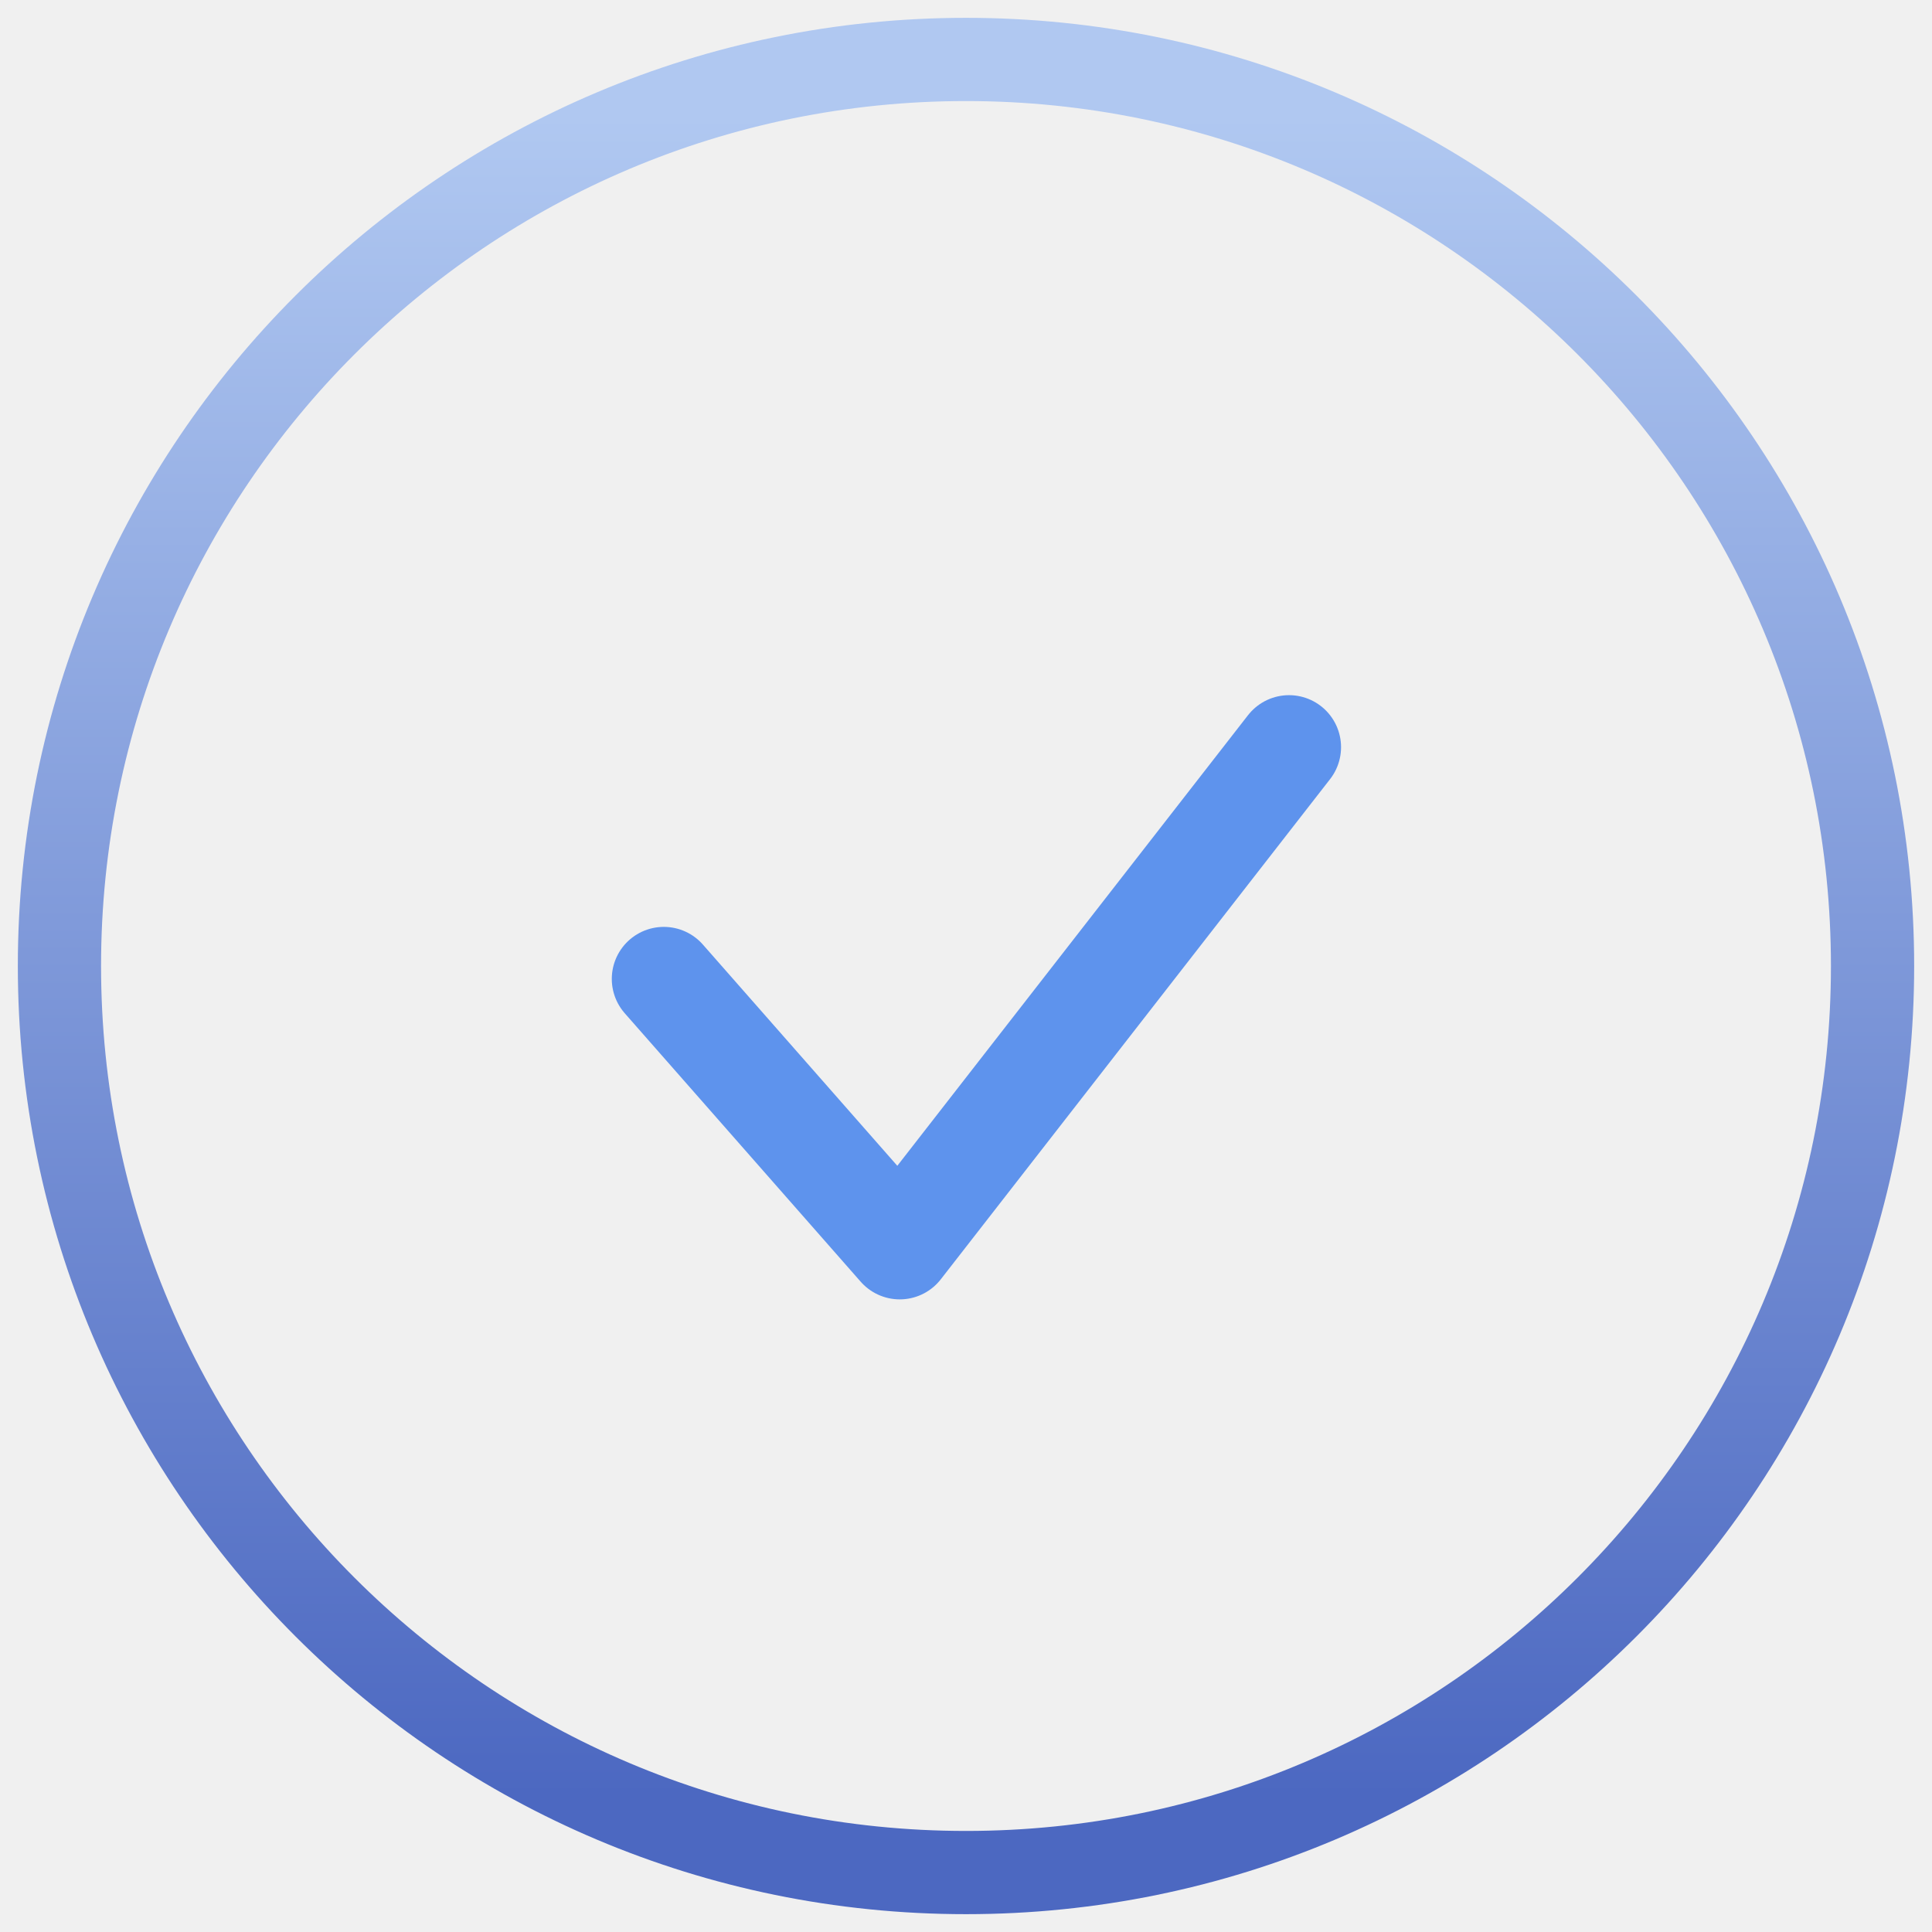
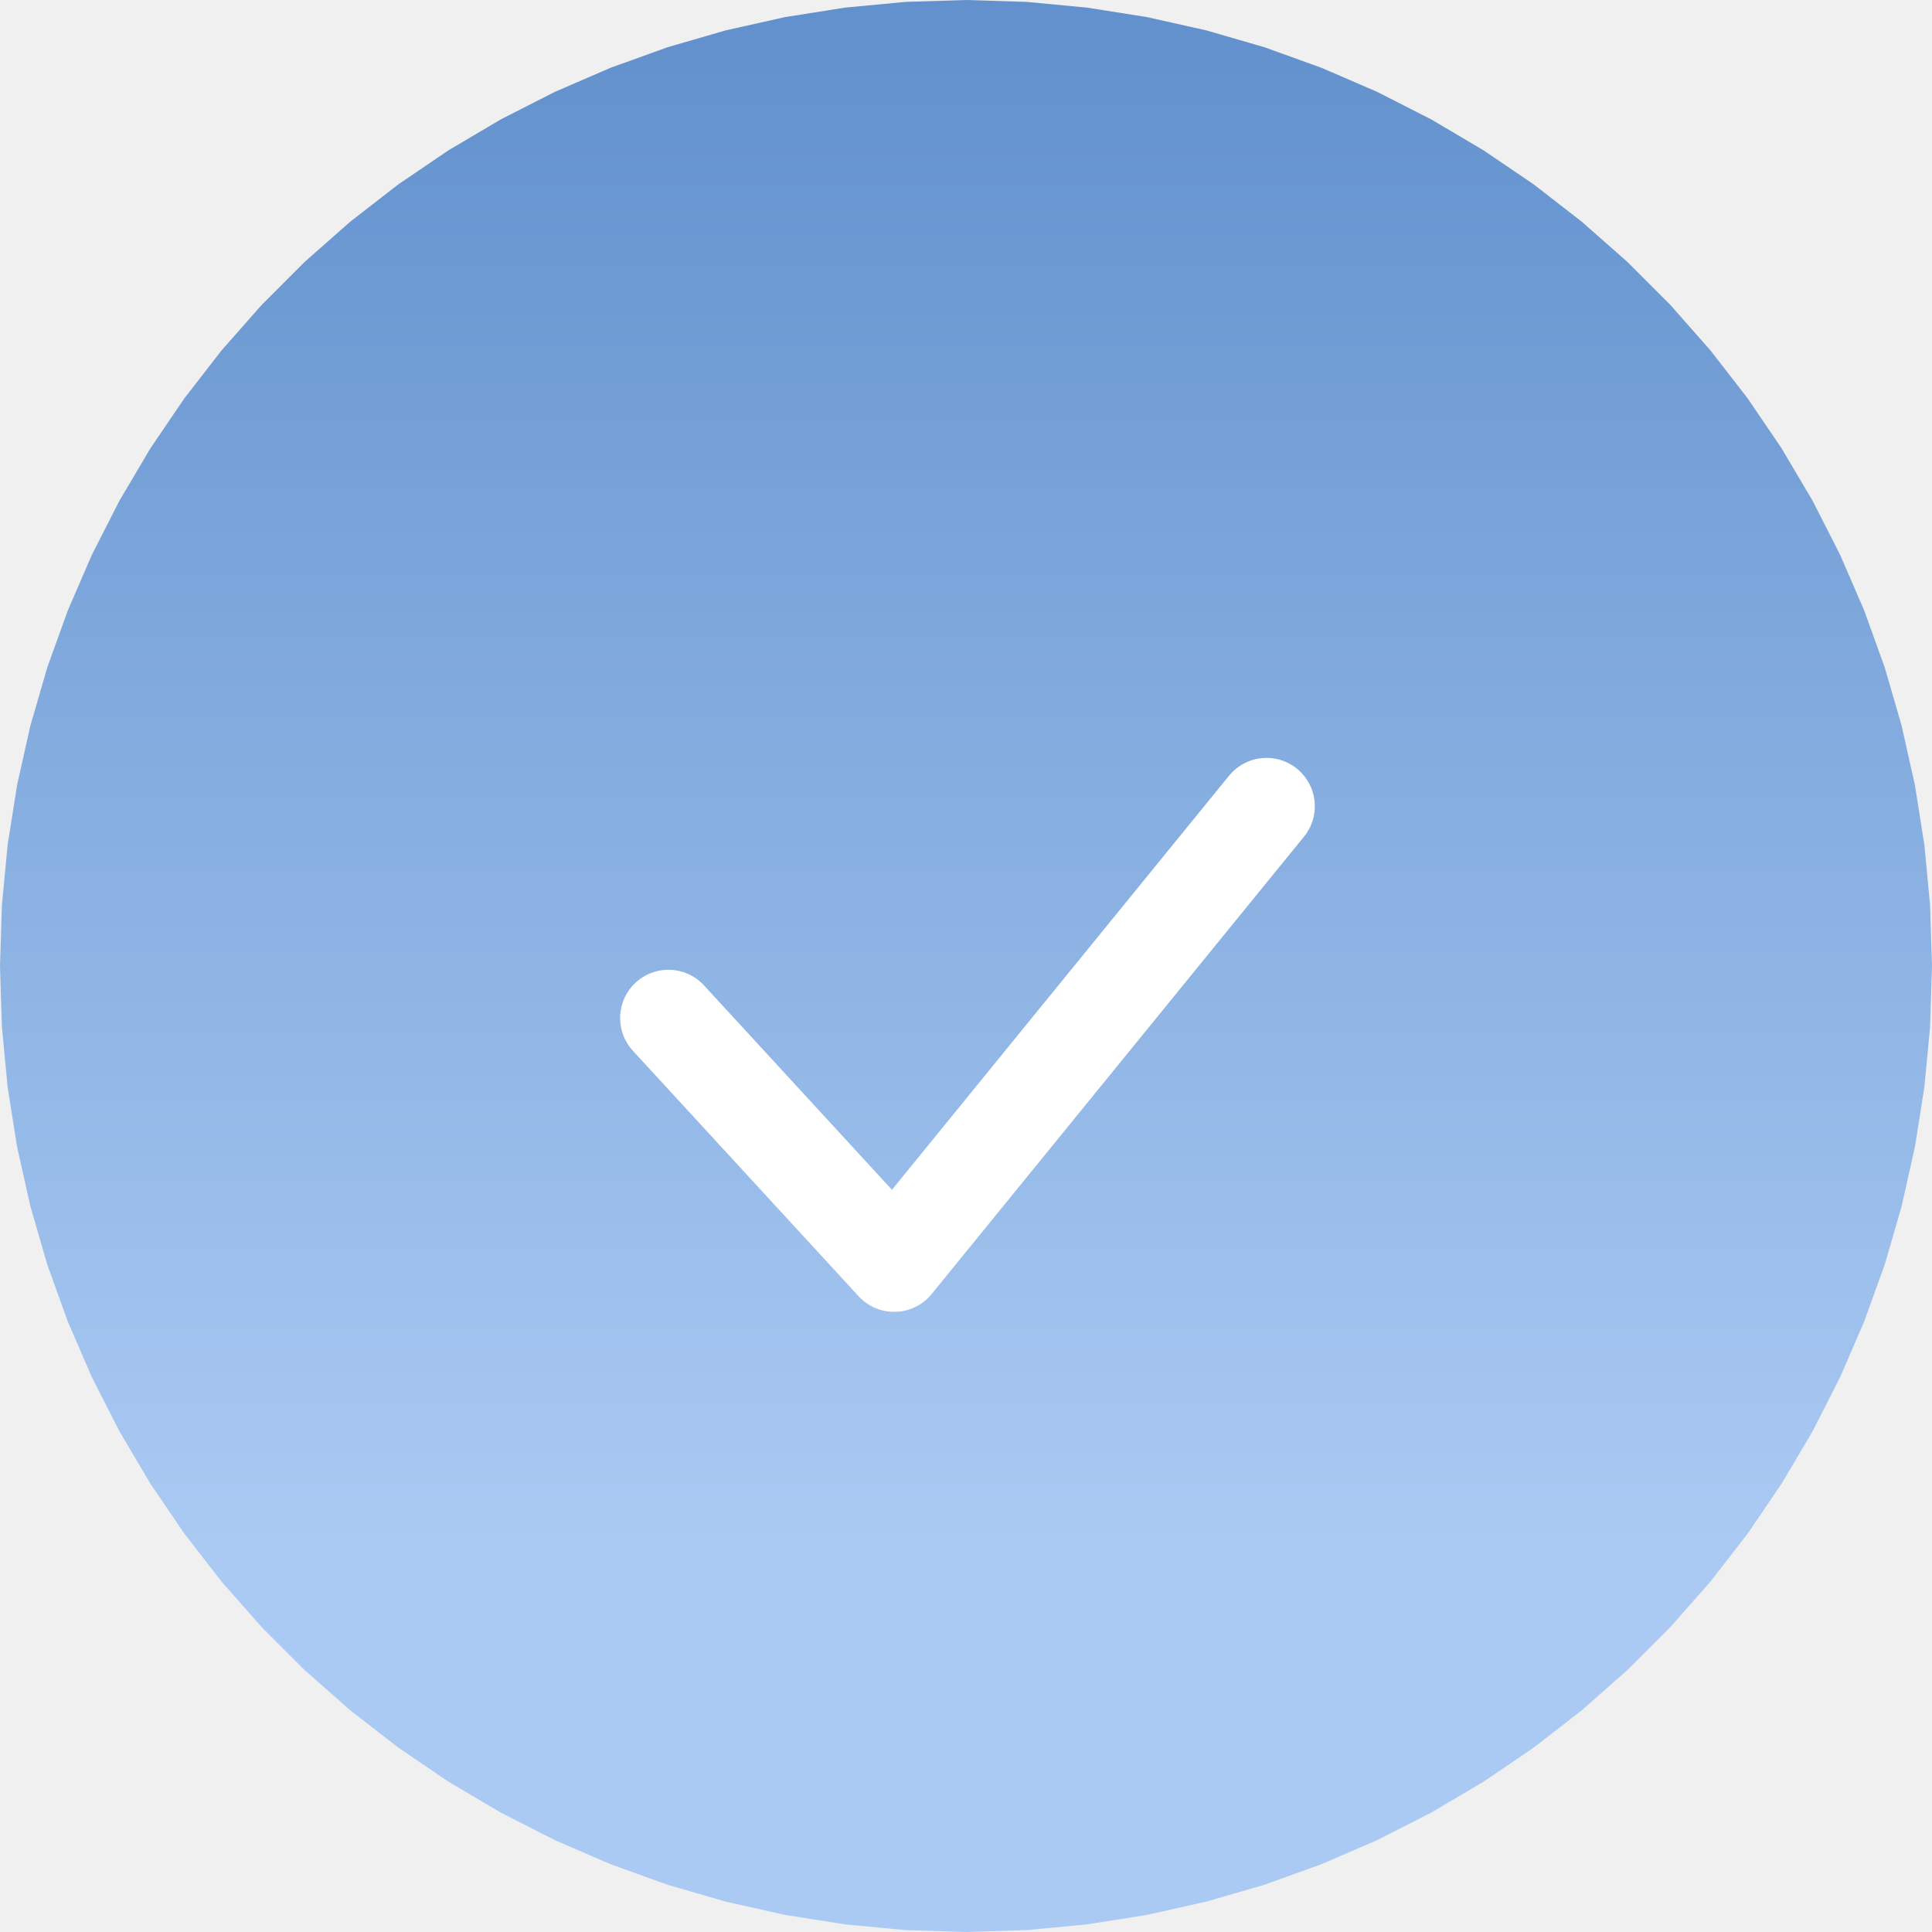
- <svg xmlns="http://www.w3.org/2000/svg" width="65px" height="65px" viewBox="0 0 65 65" version="1.1">
+ <svg xmlns="http://www.w3.org/2000/svg" width="60px" height="60px" viewBox="0 0 60 60" version="1.1">
  <defs>
-     <linearGradient x1="50%" y1="95.936%" x2="50%" y2="3%" id="linearGradient-1">
-       <stop stop-color="#4C68C1" offset="0%" />
-       <stop stop-color="#B0C8F1" offset="100%" />
+     <linearGradient x1="50%" y1="2.378%" x2="50%" y2="79.891%" id="linearGradient-1">
+       <stop stop-color="#6291CD" offset="0%" />
+       <stop stop-color="#AACAF3" offset="100%" />
    </linearGradient>
  </defs>
-   <g id="Page-1" stroke="none" stroke-width="1" fill="none" fill-rule="evenodd">
-     <g id="New-Birth-Declaration/Submit" transform="translate(-49, -336)" fill-rule="nonzero">
-       <g id="Icons/Tick/CompleteTick" transform="translate(51, 338)">
-         <polyline id="Line" stroke="#5E93ED" stroke-width="3.5" stroke-linecap="round" stroke-linejoin="round" points="20.333 30.934 28.271 39.966 41.368 23.138" />
-         <circle id="Oval" stroke="url(#linearGradient-1)" stroke-width="2.8" cx="30.5" cy="30.5" r="30.5" />
+   <g id="Component-Library" stroke="none" stroke-width="1" fill="none" fill-rule="evenodd">
+     <g id="Interface/Icons" transform="translate(-169, -607)">
+       <g id="Icons/Done" transform="translate(169, 607)">
+         <g id="Group-12">
+           <polygon id="Star-2-Copy" fill="url(#linearGradient-1)" points="30 60 28.116 59.941 26.24 59.763 24.379 59.469 22.539 59.057 20.729 58.532 18.956 57.893 17.227 57.145 15.547 56.289 13.925 55.33 12.366 54.271 10.877 53.115 9.464 51.869 8.131 50.536 6.885 49.123 5.729 47.634 4.67 46.075 3.711 44.453 2.855 42.773 2.107 41.044 1.468 39.271 0.943 37.461 0.531 35.621 0.237 33.76 0.059 31.884 0 30 0.059 28.116 0.237 26.24 0.531 24.379 0.943 22.539 1.468 20.729 2.107 18.956 2.855 17.227 3.711 15.547 4.67 13.925 5.729 12.366 6.885 10.877 8.131 9.464 9.464 8.131 10.877 6.885 12.366 5.729 13.925 4.67 15.547 3.711 17.227 2.855 18.956 2.107 20.729 1.468 22.539 0.943 24.379 0.531 26.24 0.237 28.116 0.059 30 0 31.884 0.059 33.76 0.237 35.621 0.531 37.461 0.943 39.271 1.468 41.044 2.107 42.773 2.855 44.453 3.711 46.075 4.67 47.634 5.729 49.123 6.885 50.536 8.131 51.869 9.464 53.115 10.877 54.271 12.366 55.33 13.925 56.289 15.547 57.145 17.227 57.893 18.956 58.532 20.729 59.057 22.539 59.469 24.379 59.763 26.24 59.941 28.116 60 30 59.941 31.884 59.763 33.76 59.469 35.621 59.057 37.461 58.532 39.271 57.893 41.044 57.145 42.773 56.289 44.453 55.33 46.075 54.271 47.634 53.115 49.123 51.869 50.536 50.536 51.869 49.123 53.115 47.634 54.271 46.075 55.33 44.453 56.289 42.773 57.145 41.044 57.893 39.271 58.532 37.461 59.057 35.621 59.469 33.76 59.763 31.884 59.941" />
+           <polyline id="Line" stroke="#FFFFFF" stroke-width="3" stroke-linecap="round" stroke-linejoin="round" fill-rule="nonzero" points="20.759 31.617 27.769 39.241 39.333 25.037" />
+         </g>
      </g>
    </g>
  </g>
</svg>
